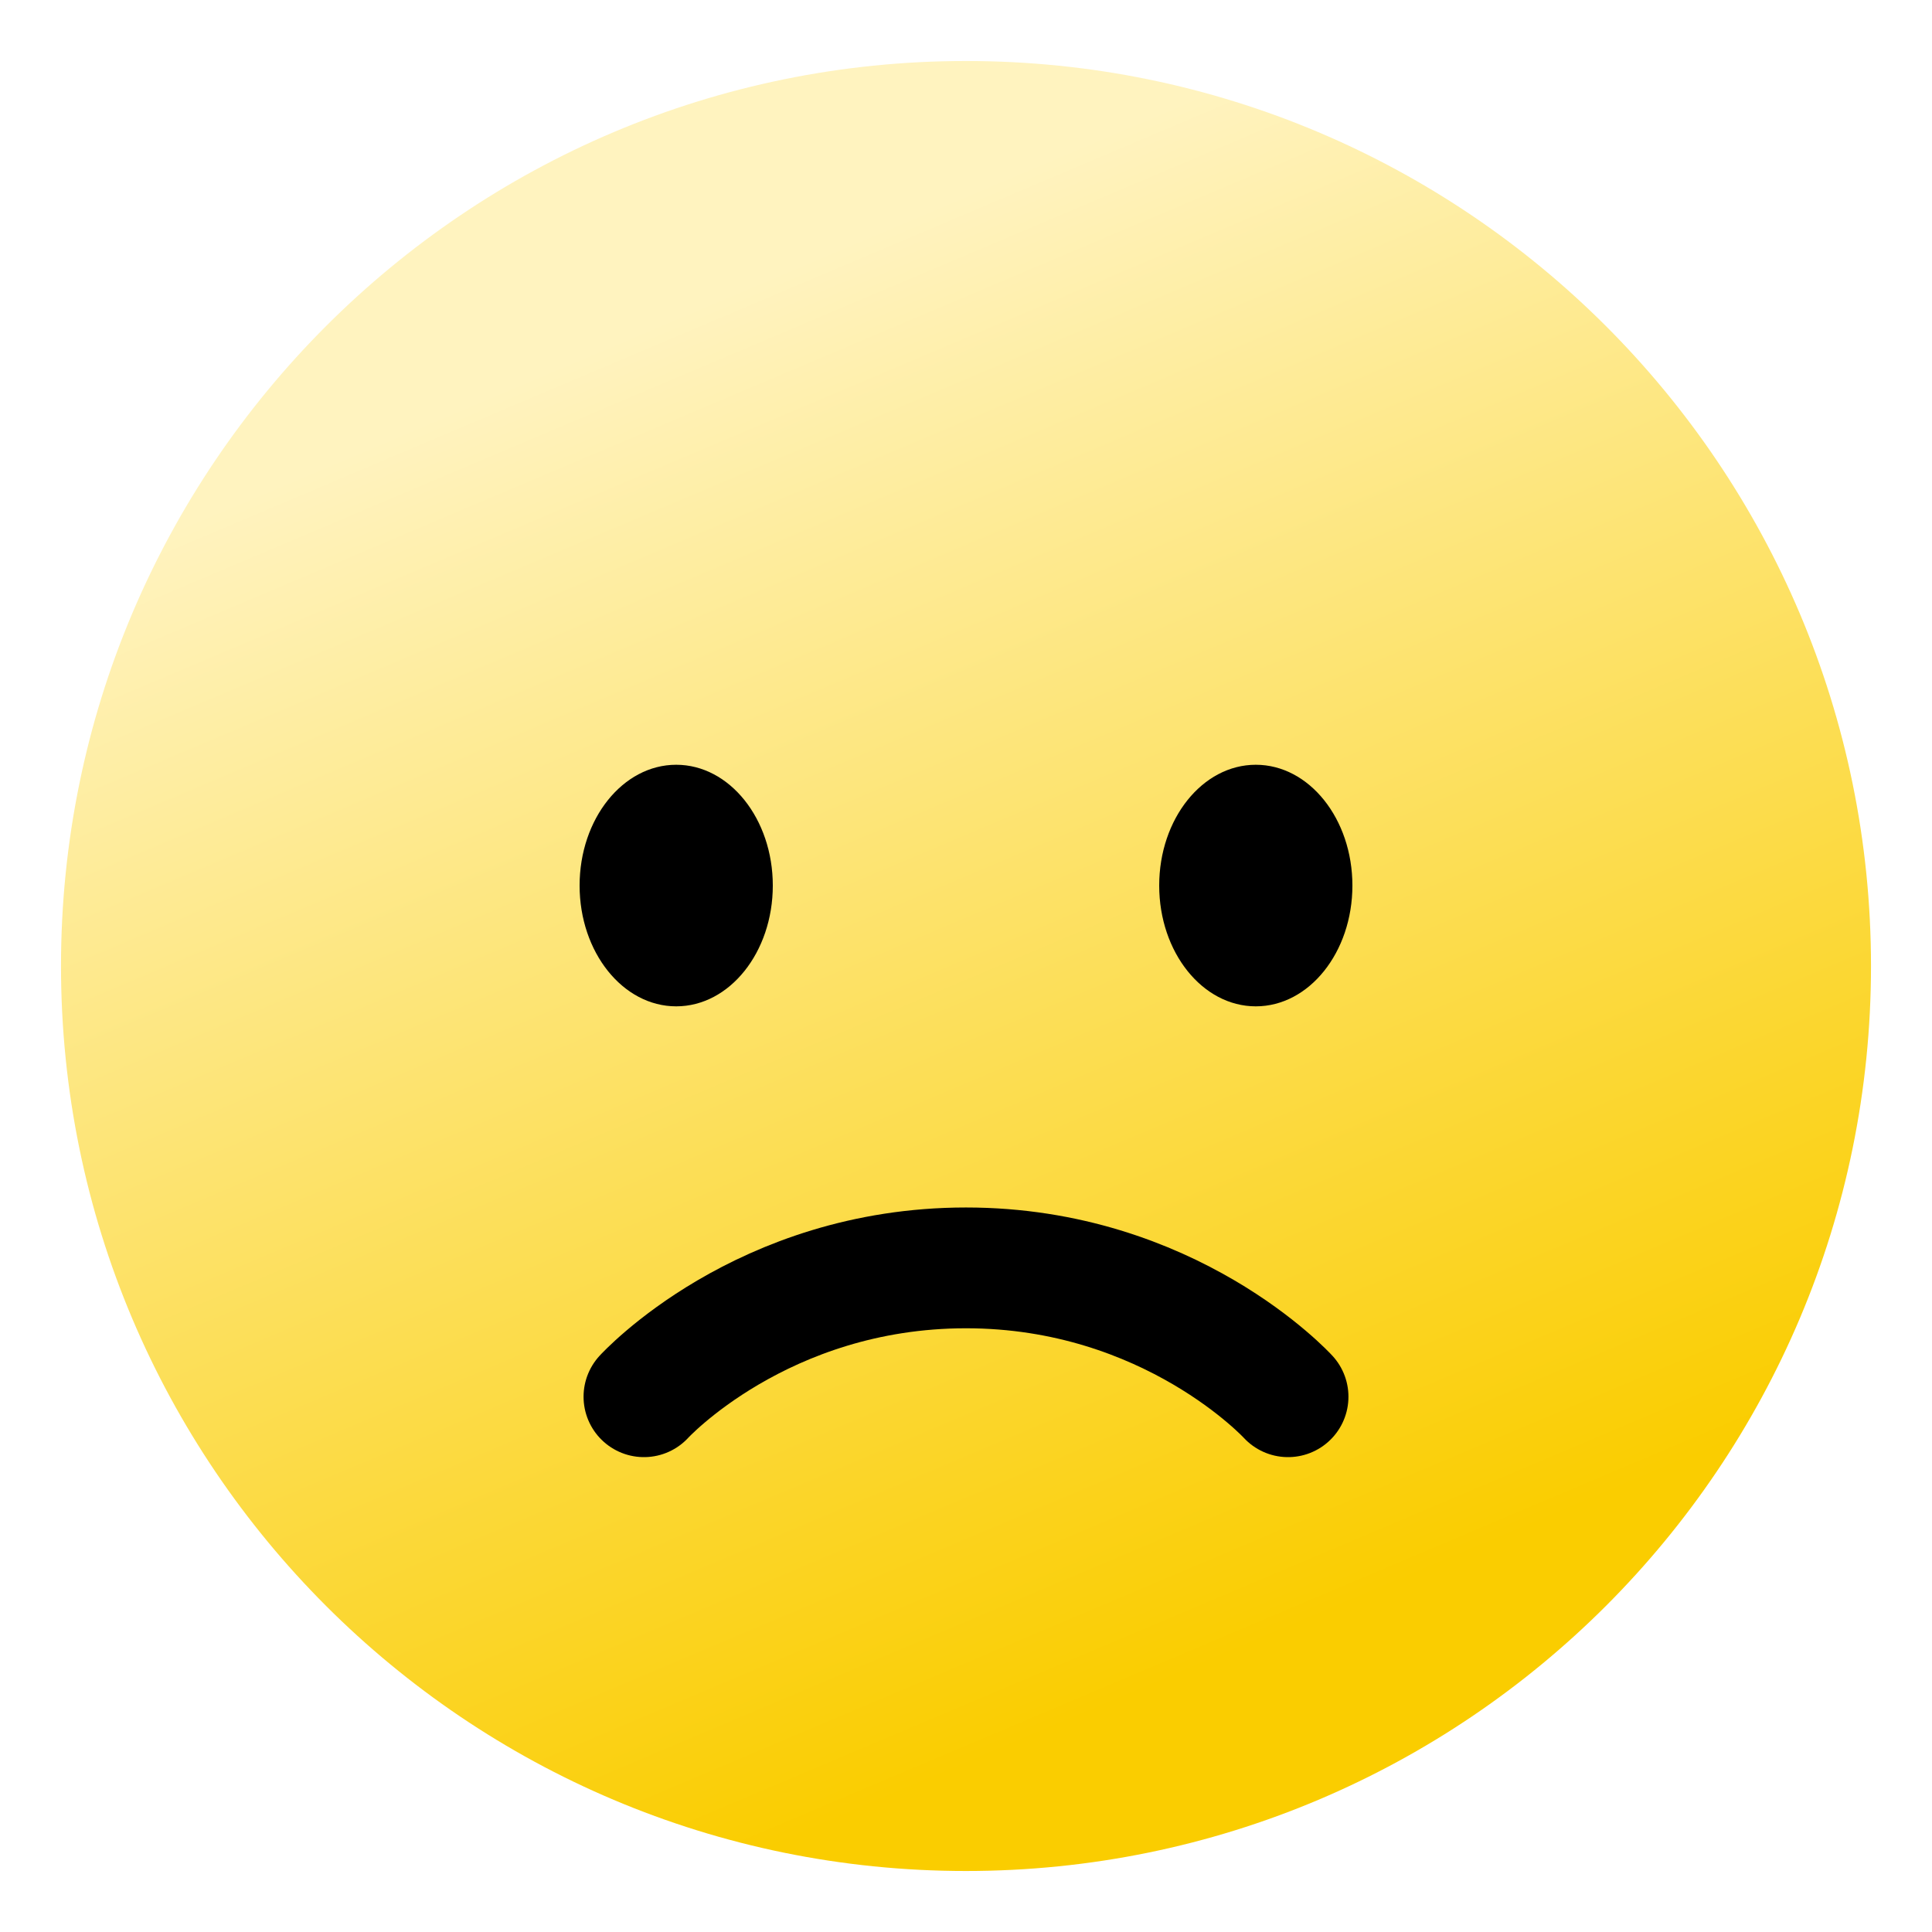
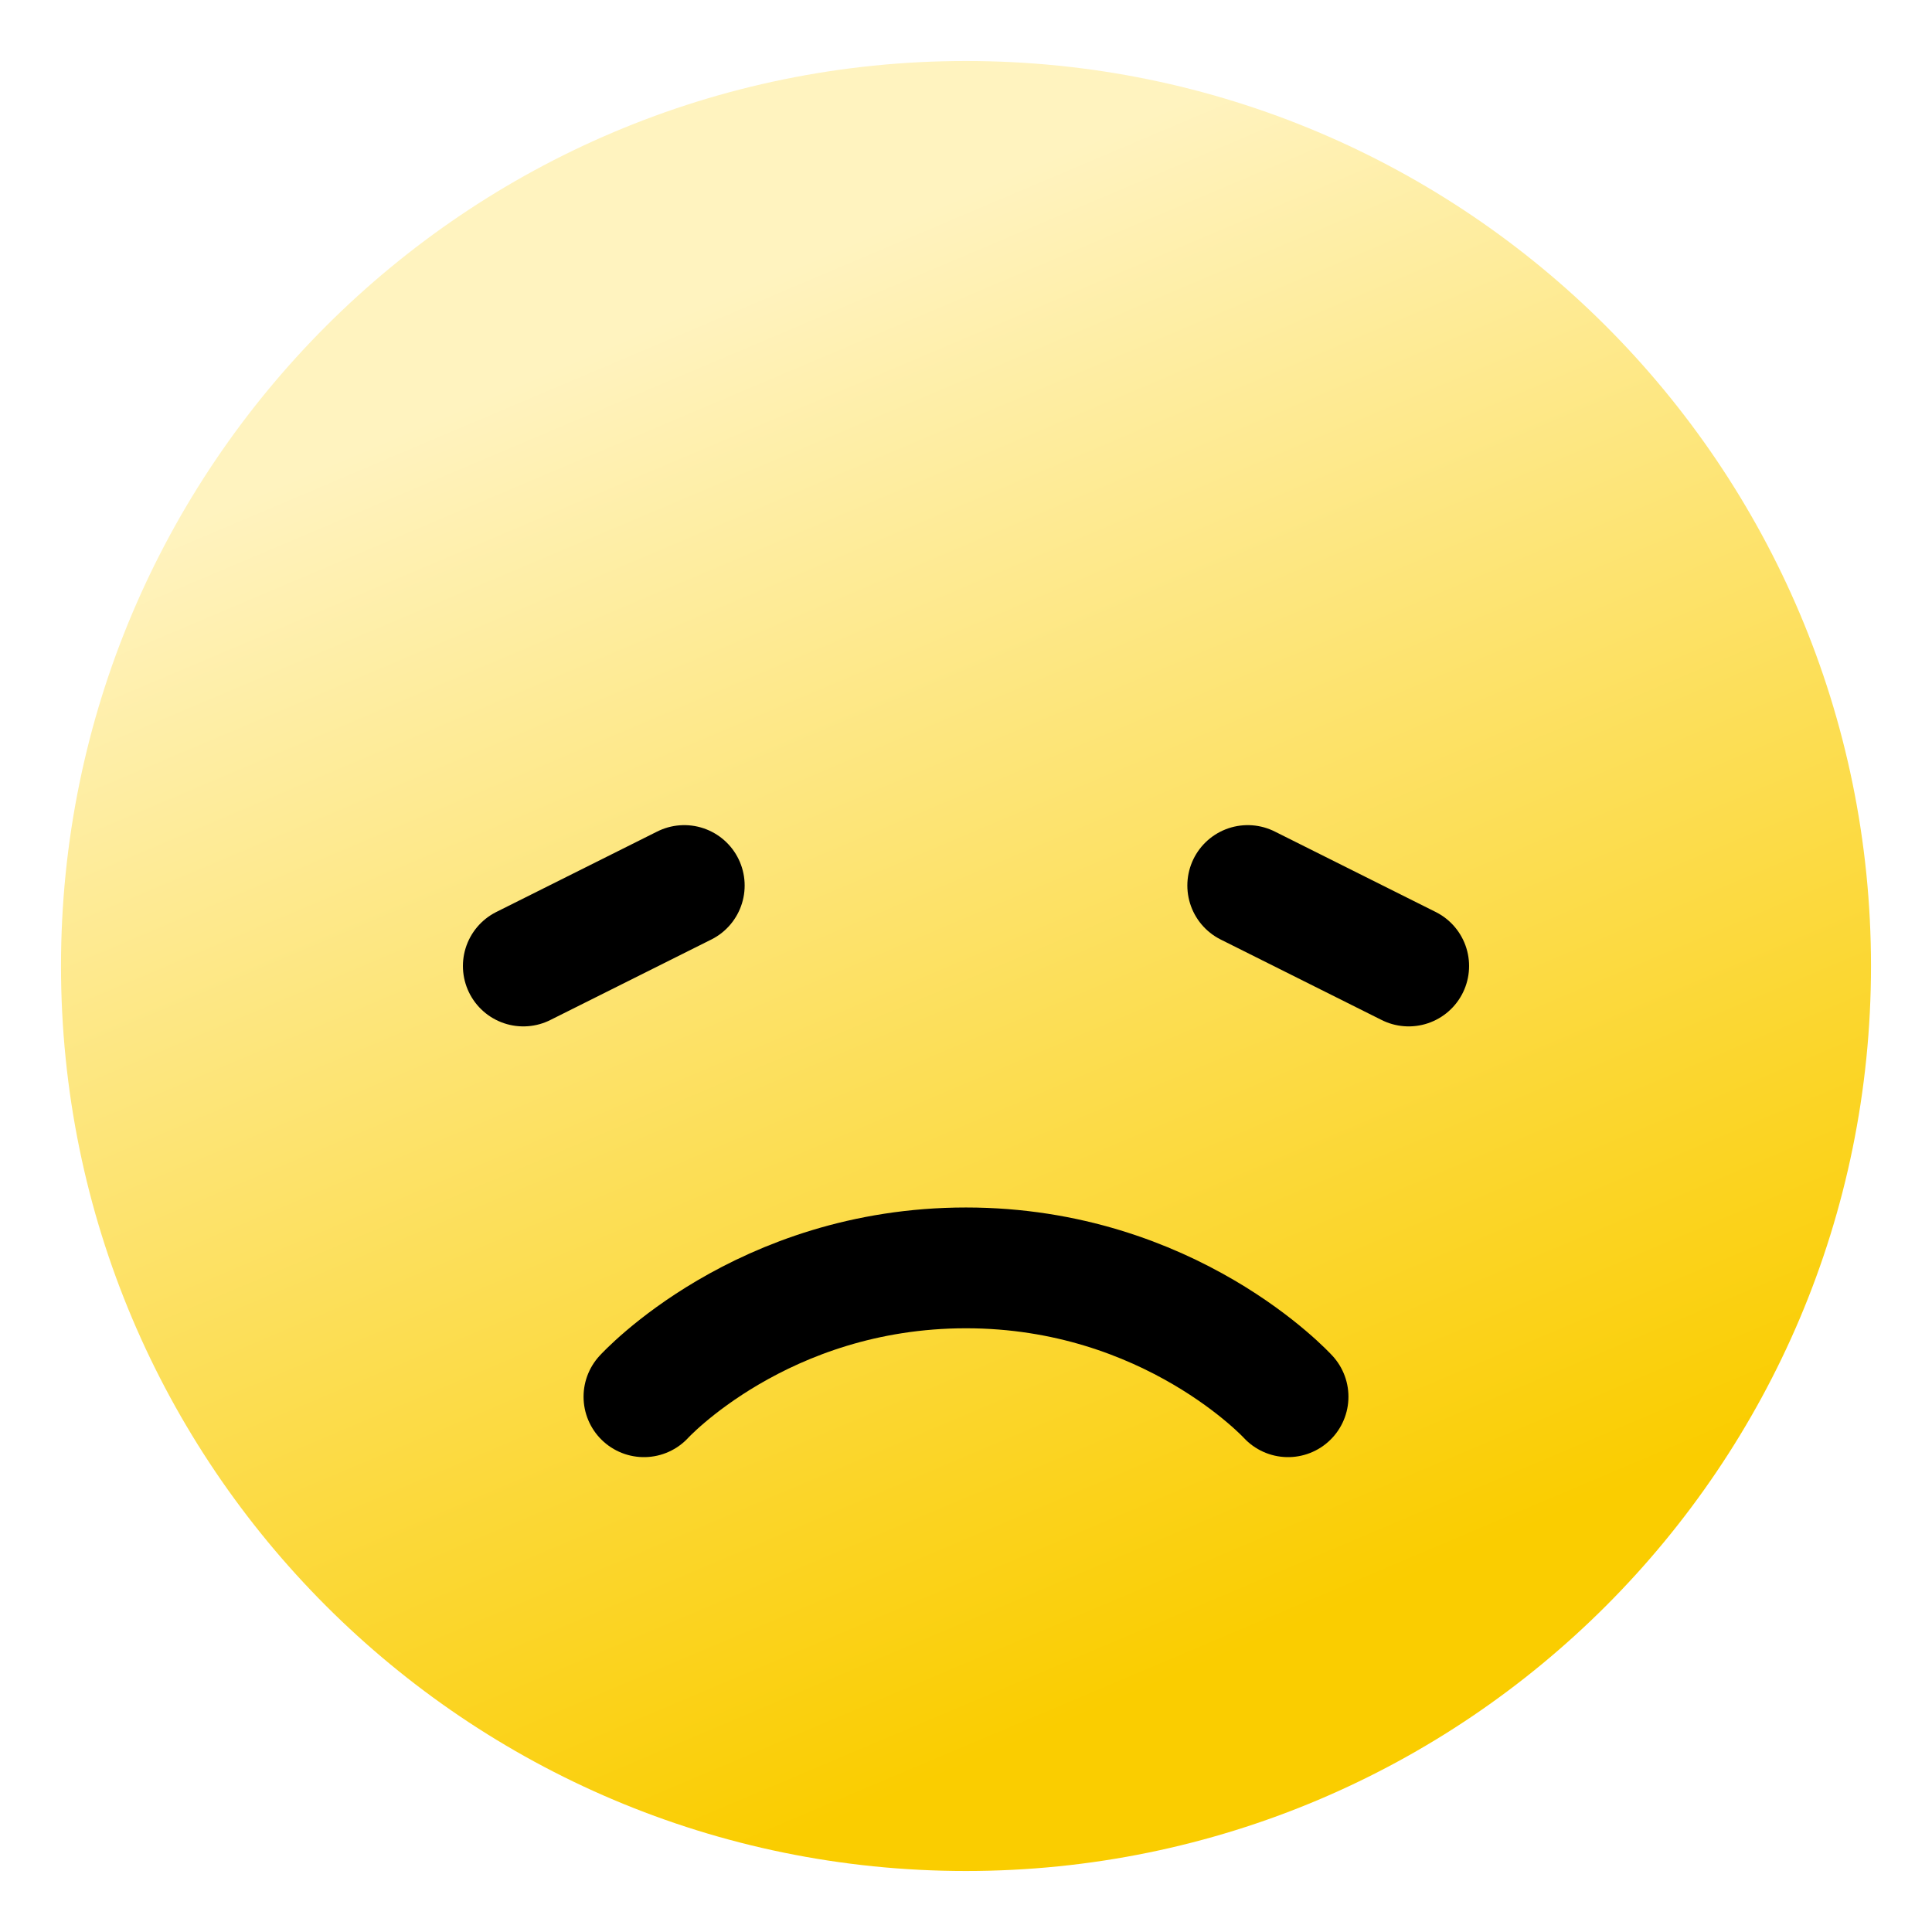
<svg xmlns="http://www.w3.org/2000/svg" xmlns:xlink="http://www.w3.org/1999/xlink" width="48" height="48" viewBox="0 0 12.7 12.7" version="1.1" id="svg1" xml:space="preserve">
  <defs id="defs1">
+     <linearGradient id="linearGradient55">
+       <stop style="stop-color:#f0f9ff;stop-opacity:1;" offset="0" id="stop55" />
+       <stop style="stop-color:#b8e6fe;stop-opacity:1;" offset="1" id="stop56" />
+     </linearGradient>
    <linearGradient id="linearGradient1">
      <stop style="stop-color:#fff3bf;stop-opacity:1;" offset="0" id="stop2" />
      <stop style="stop-color:#facd00;stop-opacity:1;" offset="1" id="stop1" />
    </linearGradient>
    <linearGradient xlink:href="#linearGradient1" id="linearGradient2" x1="4.526" y1="2.041" x2="8.239" y2="10.812" gradientUnits="userSpaceOnUse" />
+     <filter style="color-interpolation-filters:sRGB" id="filter55" x="-0.02" y="-0.605" width="1.04" height="2.715">
+       <feFlood result="flood" in="SourceGraphic" flood-opacity="1" flood-color="rgb(252,200,0)" id="feFlood54" />
+       <feGaussianBlur result="blur" in="SourceGraphic" stdDeviation="0.2" id="feGaussianBlur54" />
+       <feOffset result="offset" in="blur" dx="0" dy="0.4" id="feOffset54" />
+       <feComposite result="comp1" operator="in" in="flood" in2="offset" id="feComposite54" />
+       <feComposite result="comp2" operator="over" in="SourceGraphic" in2="comp1" id="feComposite55" />
+     </filter>
+     <linearGradient xlink:href="#linearGradient55" id="linearGradient56" x1="5.572" y1="19.997" x2="5.572" y2="-6.253" gradientUnits="userSpaceOnUse" gradientTransform="matrix(0.5669643,0,0,0.5751025,3.190912,2.397865)" />
+     <linearGradient xlink:href="#linearGradient55" id="linearGradient57" gradientUnits="userSpaceOnUse" gradientTransform="matrix(0.7087003,0,0,0.7188731,2.401168,1.409801)" x1="5.572" y1="19.997" x2="5.572" y2="-6.253" />
  </defs>
-   <g id="layer1" style="display:inline">
-     <circle style="fill:url(#linearGradient2);fill-opacity:1;stroke:none;stroke-width:0.529;stroke-linecap:round;stroke-linejoin:round;stroke-dasharray:none;stroke-opacity:1;paint-order:stroke fill markers" id="path1" cx="6.35" cy="6.35" r="5.949" />
+   <g id="layer1" style="display:none">
+     <rect style="display:inline;fill:url(#linearGradient57);stroke:none;stroke-width:0.794;stroke-linecap:round;stroke-miterlimit:0;stroke-dasharray:none;stroke-opacity:1;paint-order:stroke markers fill" id="rect55-7" width="18.603" height="18.603" x="-2.952" y="-2.952" rx="0" ry="0" />
+     <rect style="display:none;fill:url(#linearGradient56);stroke:none;stroke-width:0.794;stroke-linecap:round;stroke-miterlimit:0;stroke-dasharray:none;stroke-opacity:1;paint-order:stroke markers fill" id="rect55" width="14.883" height="14.883" x="-1.091" y="-1.091" rx="0" ry="0" />
+     <path style="display:inline;fill:#ffba00;stroke-width:0.665;stroke-linecap:round;stroke-miterlimit:0;paint-order:stroke markers fill;filter:url(#filter55)" d="M -4.828,5.953 A 0.397,0.397 0 0 0 -5.227,6.35 0.397,0.397 0 0 0 -4.828,6.746 H 18.449 A 0.397,0.397 0 0 0 18.846,6.35 0.397,0.397 0 0 0 18.449,5.953 Z" id="path22" transform="matrix(2.263817,0,0,1,-1.207761,0)" />
+   </g>
+   <g id="layer5" style="display:inline">
+     <circle style="display:inline;fill:url(#linearGradient2);fill-opacity:1;stroke:none;stroke-width:0.529;stroke-linecap:round;stroke-linejoin:round;stroke-dasharray:none;stroke-opacity:1;paint-order:stroke fill markers" id="path1" cx="6.35" cy="6.35" r="5.949" />
  </g>
  <g id="layer2" style="display:none">
    <path style="fill:none;fill-opacity:1;stroke:#000000;stroke-width:0.794;stroke-linecap:round;stroke-linejoin:round;stroke-dasharray:none;stroke-opacity:1;paint-order:stroke fill markers" d="M 3.534,4.565 5.04,5.31 3.507,6.035" id="path2" />
    <path style="fill:#ff3f22;fill-opacity:1;stroke:#000000;stroke-width:0.794;stroke-linecap:round;stroke-linejoin:round;stroke-dasharray:none;stroke-opacity:1;paint-order:normal" d="m 4.238,7.677 h 4.225 c 0,0 -0.531,2.035 -2.101,2.035 -1.57,0 -2.124,-2.035 -2.124,-2.035 z" id="path4" />
    <use x="0" y="0" xlink:href="#path2" id="use4" transform="matrix(-1,0,0,1,12.7,-1.7908541e-7)" style="stroke-width:0.794;stroke-dasharray:none" />
  </g>
  <g id="layer3" style="display:none">
    <path style="fill:none;fill-opacity:1;stroke:#000000;stroke-width:0.794;stroke-linecap:round;stroke-linejoin:round;stroke-dasharray:none;stroke-opacity:1;paint-order:normal" d="m 4.233,8.334 c 0,0 0.773,0.847 2.117,0.847 1.343,0 2.117,-0.847 2.117,-0.847" id="path6" />
    <ellipse style="fill:#000000;fill-opacity:1;stroke:none;stroke-width:10.583;stroke-linecap:round;stroke-miterlimit:0;paint-order:stroke markers fill" id="path3" cx="4.445" cy="5.292" rx="0.635" ry="0.794" />
    <use x="0" y="0" xlink:href="#path3" id="use7" transform="translate(3.81)" />
  </g>
  <g id="layer4" style="display:inline">
    <use x="0" y="0" xlink:href="#path6" id="use9" style="display:inline;stroke-width:0.794;stroke-dasharray:none" transform="matrix(1,0,0,-1,0,17.51542)" />
-     <use x="0" y="0" xlink:href="#path3" id="use7-3" transform="translate(3.81,0.5291668)" style="display:inline" />
-     <use x="0" y="0" xlink:href="#path3" id="use7-6" style="display:inline" transform="translate(0,0.5291668)" />
    <path style="fill:none;fill-opacity:1;stroke:none;stroke-width:10.583;stroke-linecap:round;stroke-miterlimit:0;paint-order:stroke markers fill" d="M 2.6,4.643 C 3.157,3.869 3.993,3.343 4.489,3.343" id="path7" />
+     <path style="fill:none;fill-opacity:0.194;stroke:#000000;stroke-width:0.794;stroke-linecap:round;stroke-linejoin:round;stroke-dasharray:none" d="M 3.44,6.35 4.498,5.821" id="path5" />
+     <path style="display:inline;fill:none;fill-opacity:0.194;stroke:#000000;stroke-width:0.794;stroke-linecap:round;stroke-linejoin:round;stroke-dasharray:none" d="M 9.26,6.35 8.202,5.821" id="path5-2" />
  </g>
</svg>
